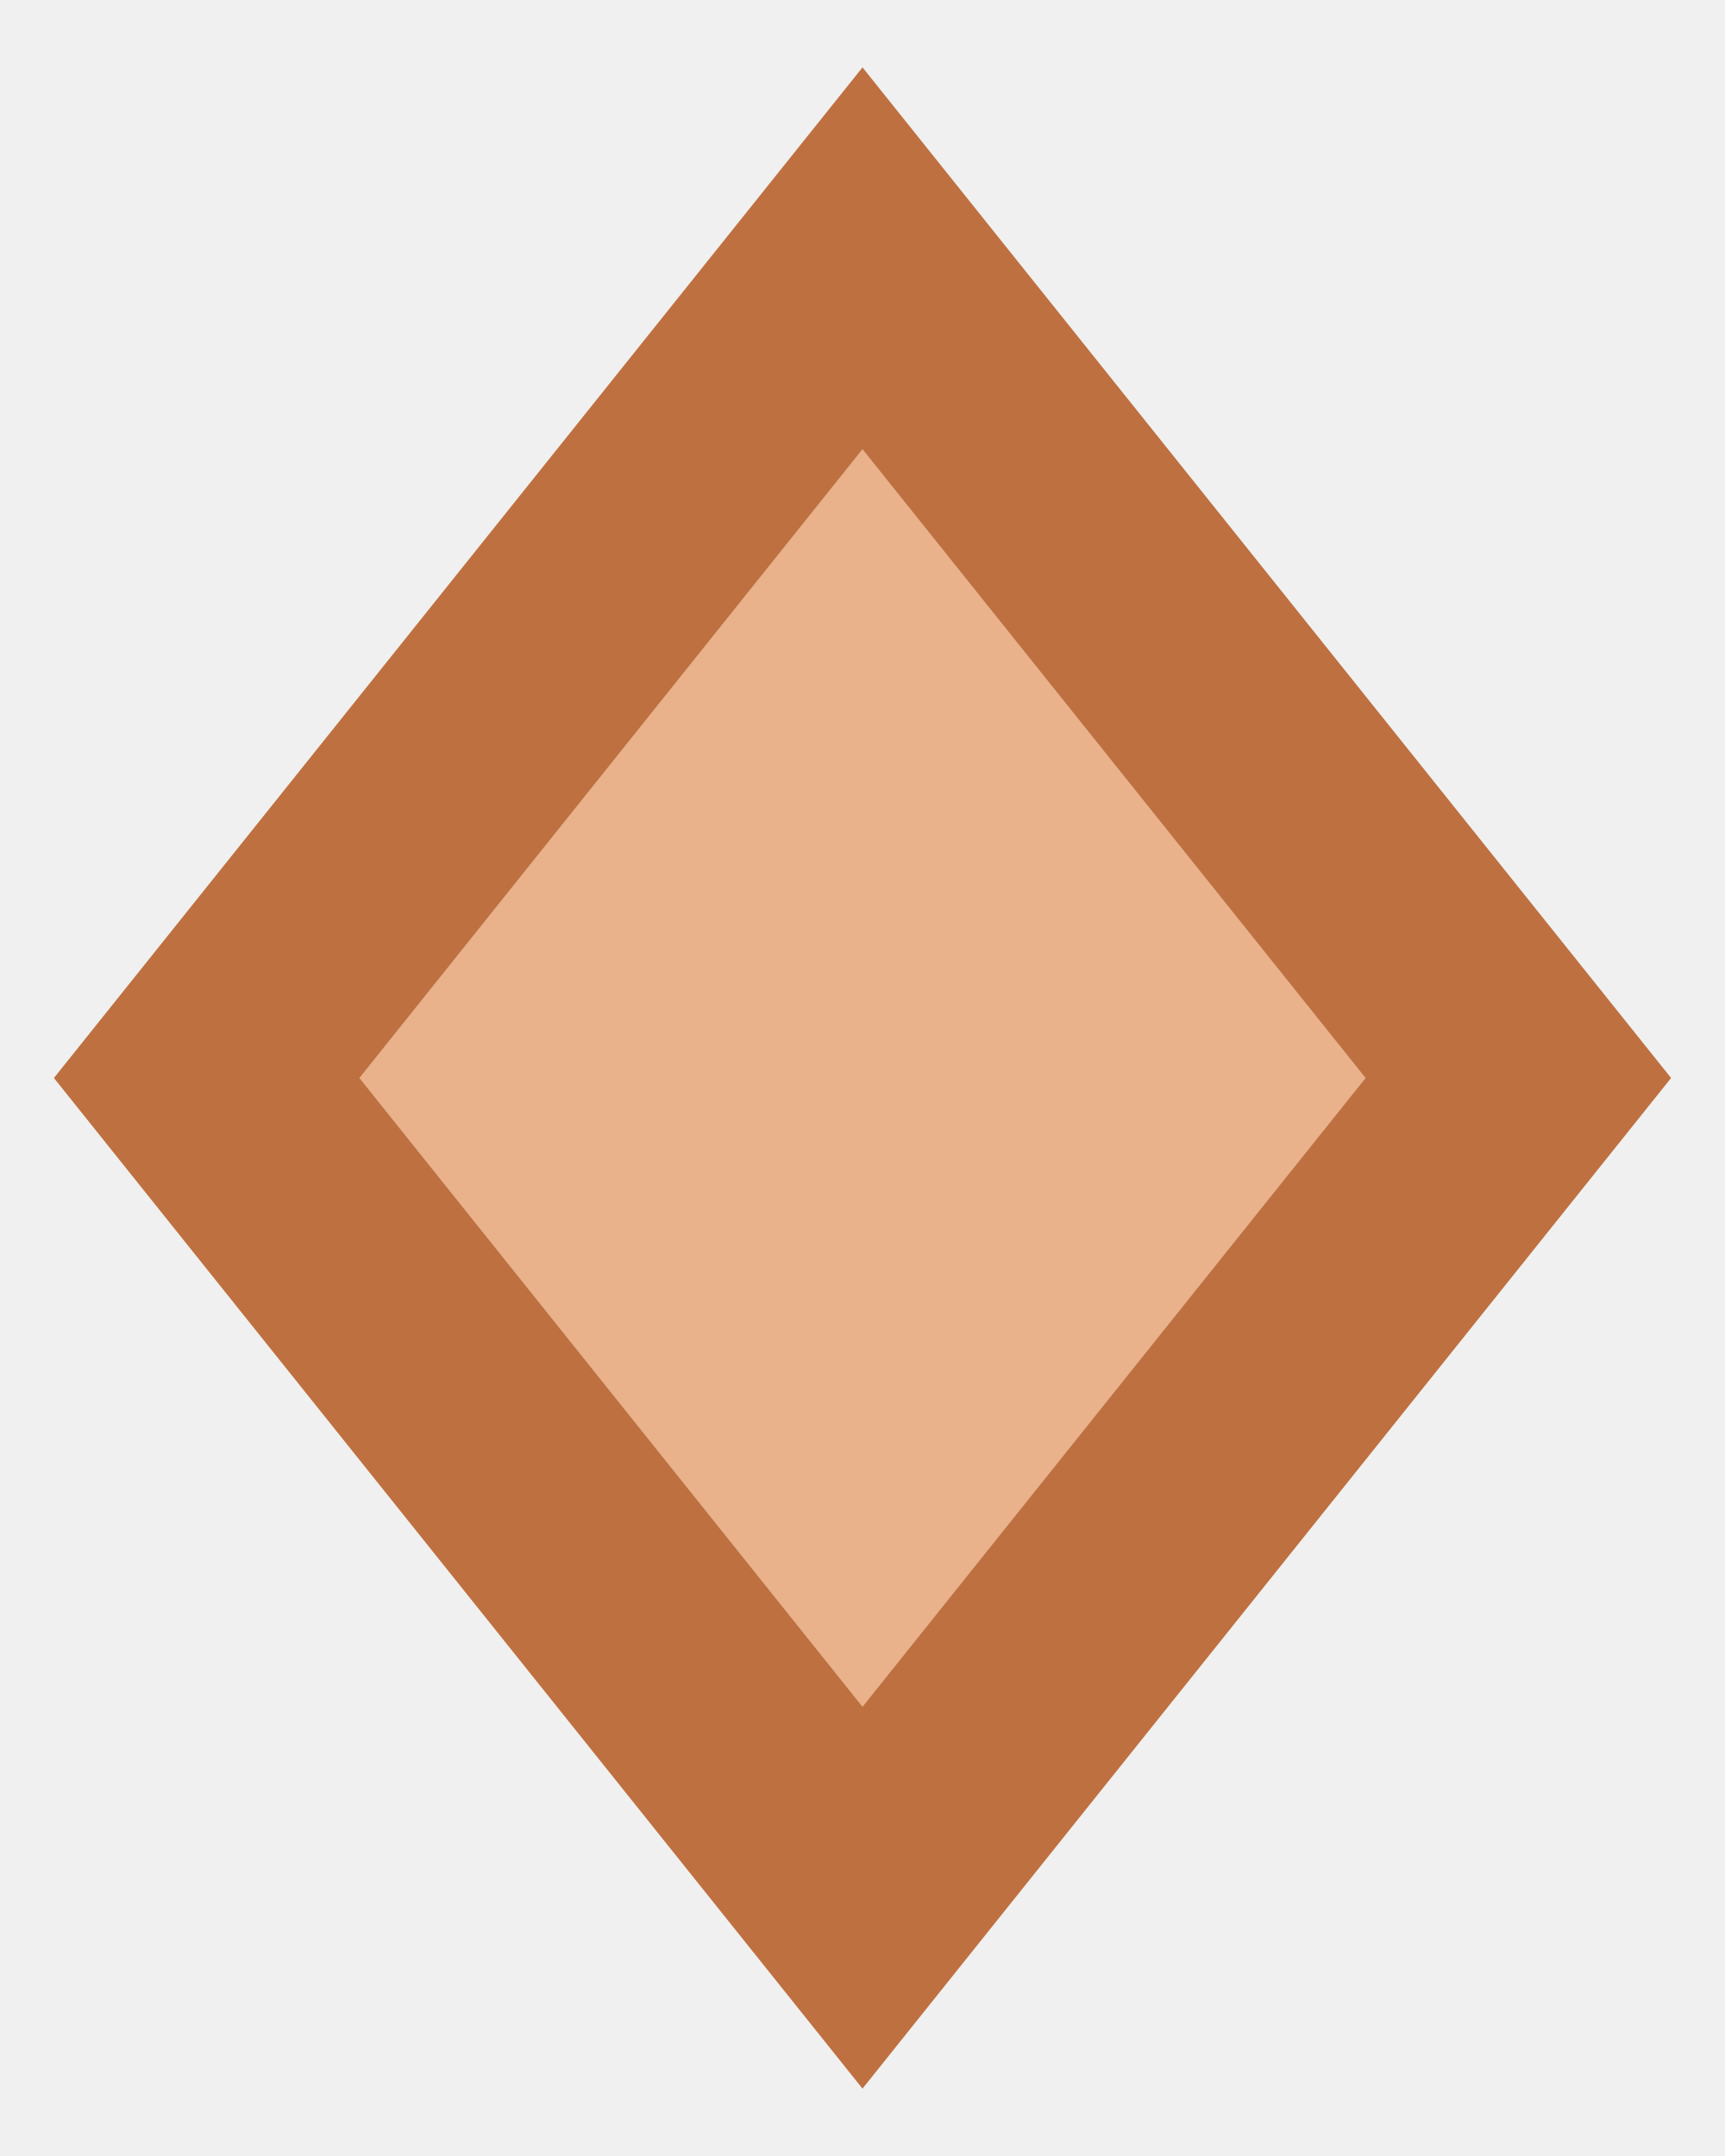
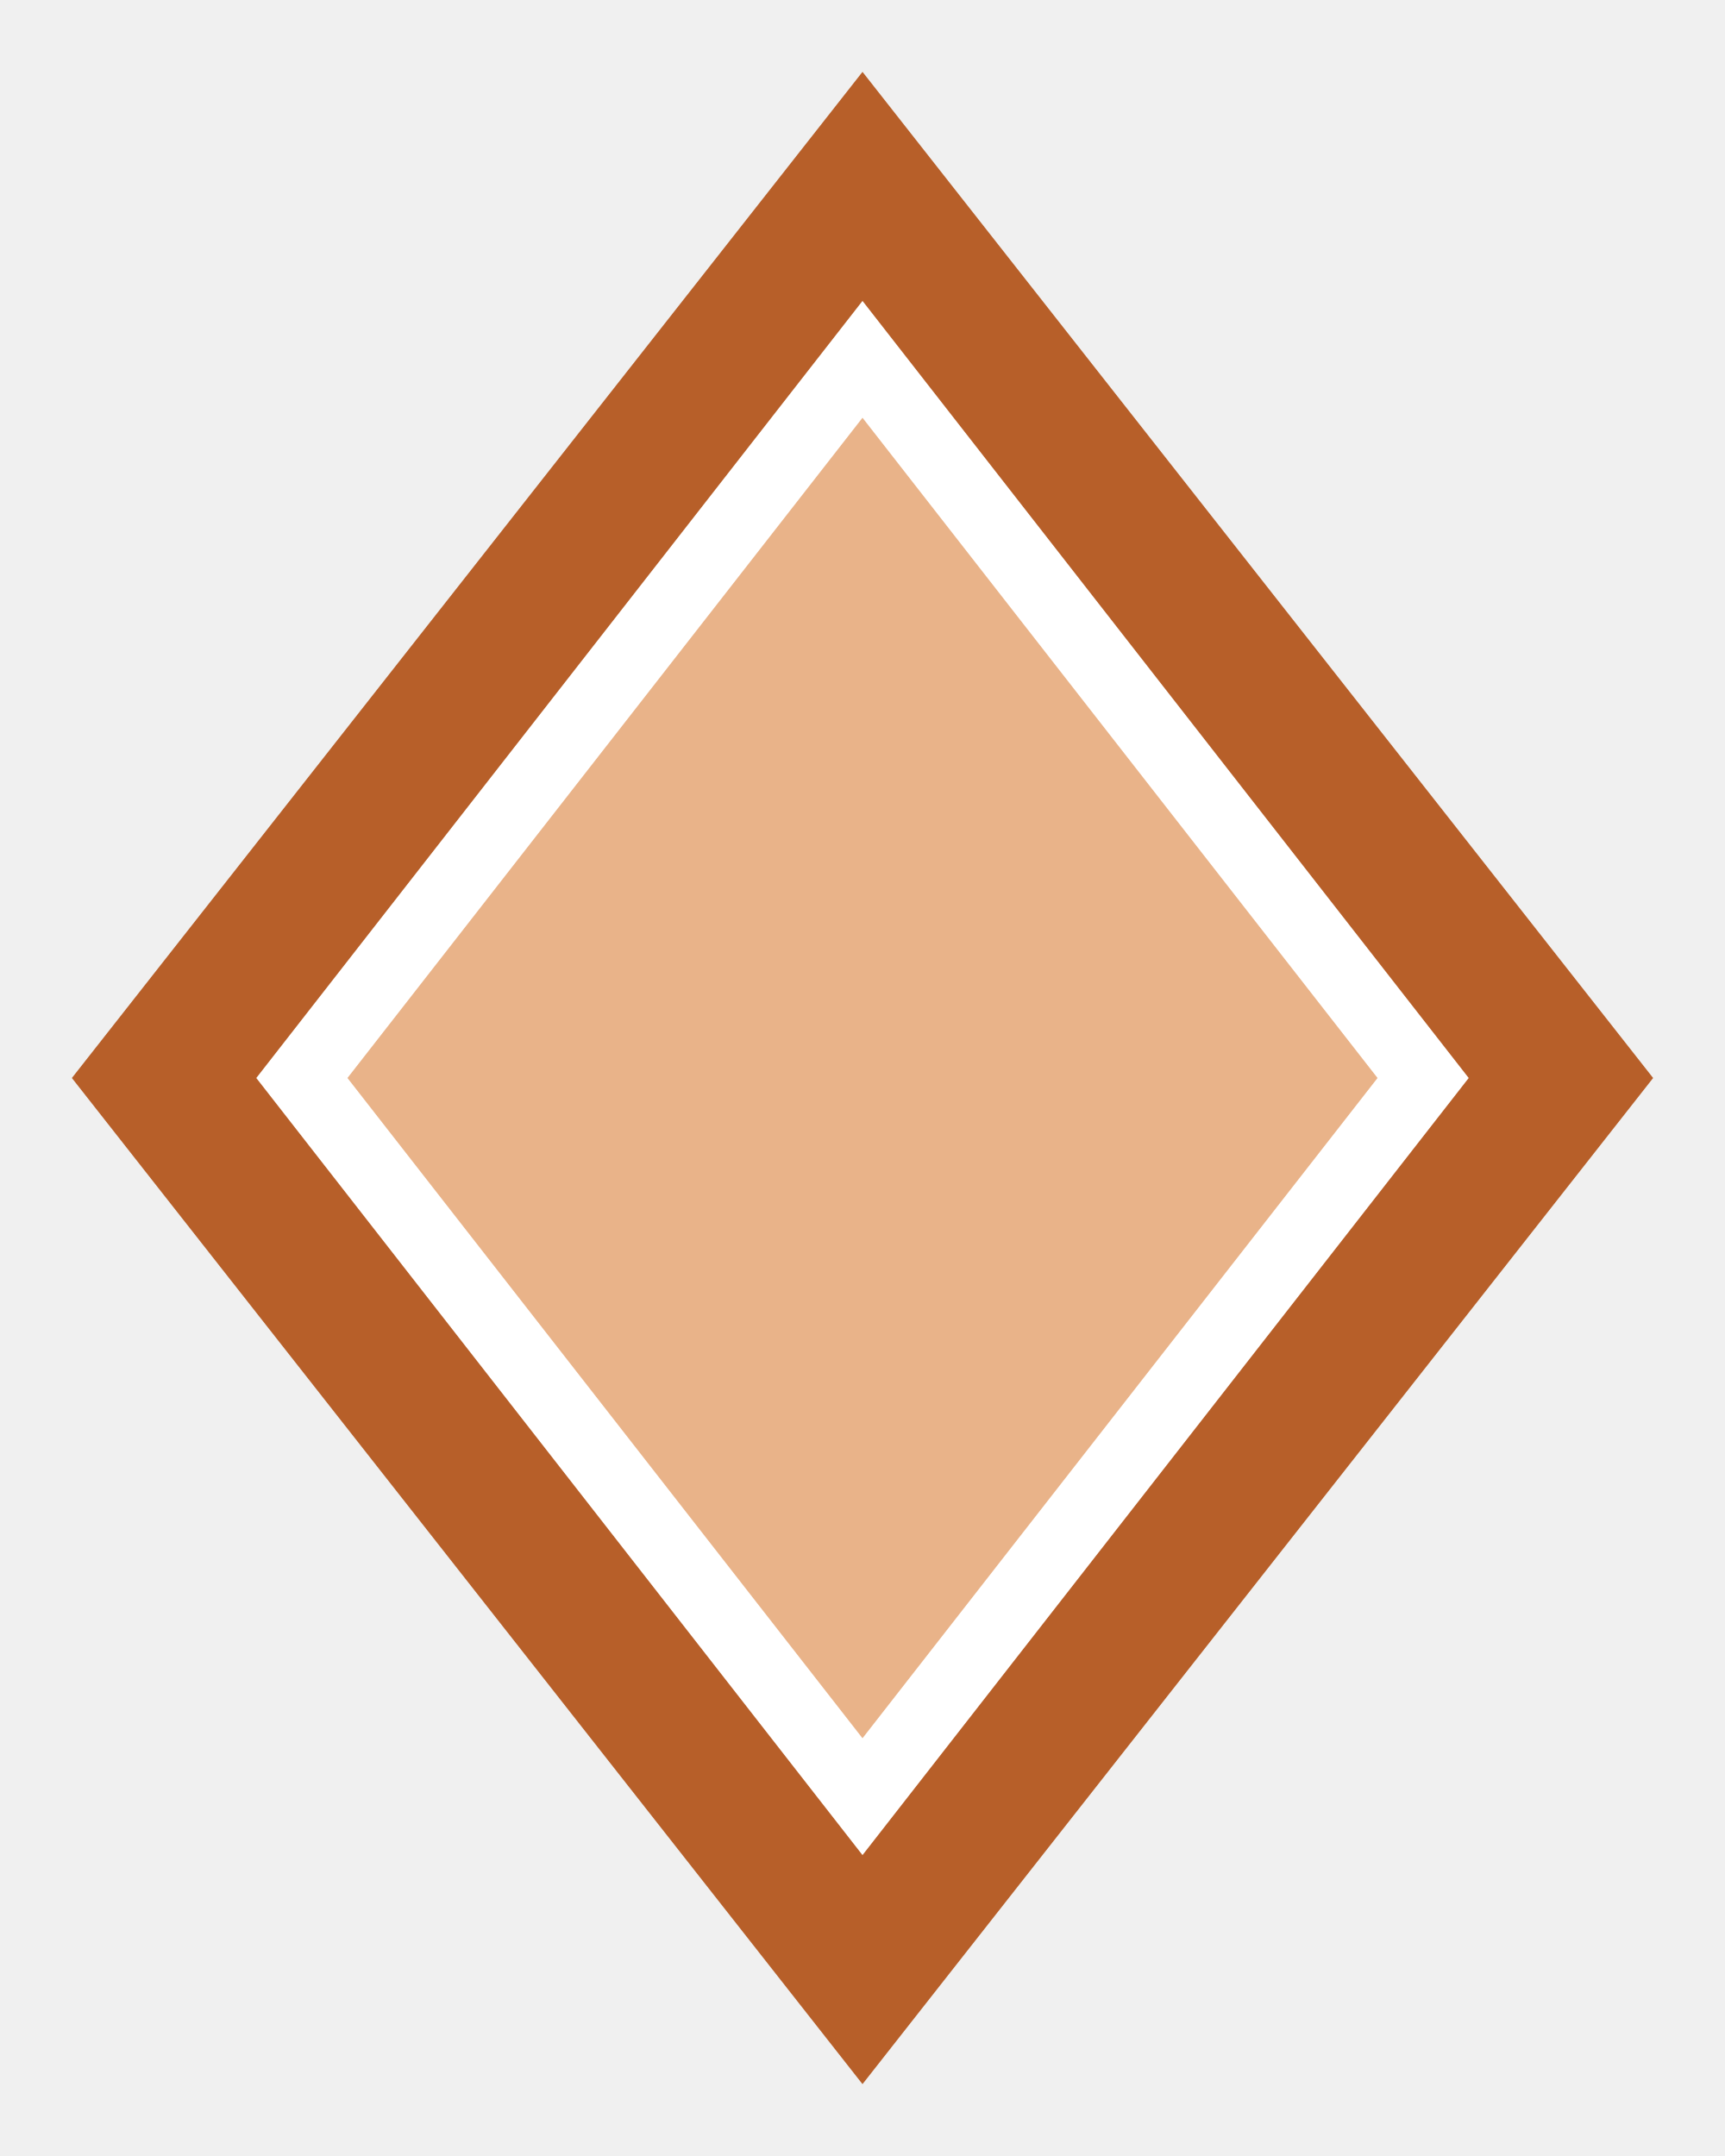
- <svg xmlns="http://www.w3.org/2000/svg" viewBox="0 0 100 141.075" width="24" height="30">
-   <view viewBox="0 0 100 141.075" id="1" />
-   <view viewBox="0 141.075 100 141.075" id="3" />
-   <view viewBox="0 282.15 100 141.075" id="4" />
-   <view viewBox="0 423.225 100 141.075" id="5" />
-   <view viewBox="0 564.3 100 141.075" id="7" />
-   <view viewBox="0 705.375 100 141.075" id="8" />
-   <view viewBox="0 846.45 100 141.075" id="10" />
-   <view viewBox="0 987.525 100 141.075" id="11" />
-   <view viewBox="0 1128.6 100 141.075" id="12" />
-   <view viewBox="0 1269.676 100 141.075" id="13" />
-   <view viewBox="0 1410.751 100 141.075" id="14" />
-   <view viewBox="0 1551.826 100 141.075" id="15" />
-   <view viewBox="0 1692.901 100 141.075" id="16" />
-   <view viewBox="0 1833.976 100 141.075" id="2" />
-   <view viewBox="0 1975.051 100 141.075" id="6" />
-   <view viewBox="0 2116.126 100 141.075" id="9" />
-   <view viewBox="0 2257.201 100 141.075" id="17" />
-   <view viewBox="0 2398.276 100 141.075" id="18" />
-   <g id="g1">
-     <path id="path815" style="opacity:1;fill:#68389a;fill-opacity:1;stroke:none" d="m 50,1697.309 52.903,66.129 L 50,1829.567 -2.903,1763.438 Z" />
-     <path id="path817" d="M 50,1722.291 82.918,1763.438 50,1804.585 17.082,1763.438 Z" style="opacity:1;fill:#dcb5d1;fill-opacity:1;stroke:none" />
+ <svg xmlns="http://www.w3.org/2000/svg" viewBox="0 0 24 30" width="24" height="30">
+   <defs>
+     <g style="opacity:1;fill-opacity:1">
+       <path id="outline" stroke="none" d="M 1,15 L 12,29 23,15 12,1 1,15 Z" />
+       <path id="fill" stroke-width="1" stroke="white" d="M 4.2,15 L 12,25 19.8,15 12,5 4.2,15 Z" />
+       <g id="node1">
+         <use href="#outline" fill="#B75F29" />
+         <use href="#fill" fill="#E9B389" />
+       </g>
+       <g id="node2">
+         <use href="#outline" fill="#a4a4a4" />
+         <use href="#fill" fill="#d2d2d2" />
+       </g>
+       <g id="node3">
+         <use href="#outline" fill="#5E803F" />
+         <use href="#fill" fill="#CADFB9" />
+       </g>
+       <g id="node4">
+         <use href="#outline" fill="#F1CBB1" />
+         <use href="#fill" fill="#B85F2A" />
+       </g>
+       <g id="node5">
+         <use href="#outline" fill="#9C2C1D" />
+         <use href="#fill" fill="#DA5233" />
+       </g>
+       <g id="node6">
+         <use href="#outline" fill="#a4a4a4" />
+         <use href="#fill" fill="#d2d2d2" />
+       </g>
+       <g id="node7">
+         <use href="#outline" fill="#385692" />
+         <use href="#fill" fill="#B8C7E4" />
+       </g>
+       <g id="node8">
+         <use href="#outline" fill="#A4C3E3" />
+         <use href="#fill" fill="#4075B1" />
+       </g>
+       <g id="node9">
+         <use href="#outline" fill="#a4a4a4" />
+         <use href="#fill" fill="#d2d2d2" />
+       </g>
+       <g id="node10">
+         <use href="#outline" fill="#7A411B" />
+         <use href="#fill" fill="#F8E6D8" />
+       </g>
+       <g id="node11">
+         <use href="#outline" fill="#CADFB7" />
+         <use href="#fill" fill="#5E803F" />
+       </g>
+       <g id="node12">
+         <use href="#outline" fill="#525251" />
+         <use href="#fill" fill="#7C7C7C" />
+       </g>
+       <g id="node13">
+         <use href="#outline" fill="#F9D878" />
+         <use href="#fill" fill="#C8C9C8" />
+       </g>
+       <g id="node14">
+         <use href="#outline" fill="#262626" />
+         <use href="#fill" fill="#F2F2F2" />
+       </g>
+       <g id="node15">
+         <use href="#outline" fill="#B89130" />
+         <use href="#fill" fill="#FAE6A2" />
+       </g>
+       <g id="node16">
+         <use href="#outline" fill="#68399A" />
+         <use href="#fill" fill="#E8ABDC" />
+       </g>
+       <g id="node17">
+         <use href="#outline" fill="#5E803E" />
+         <use href="#fill" fill="#FCF2CF" />
+       </g>
+       <g id="node18">
+         <use href="#outline" fill="#a4a4a4" />
+         <use href="#fill" fill="#d2d2d2" />
+       </g>
+       <g id="node19">
+         <use href="#outline" fill="#a4a4a4" />
+         <use href="#fill" fill="#d2d2d2" />
+       </g>
+       <g id="node20">
+         <use href="#outline" fill="#a4a4a4" />
+         <use href="#fill" fill="#d2d2d2" />
+       </g>
+     </g>
+   </defs>
+   <view id="1" viewBox="0 0 24 30" />
+   <view id="2" viewBox="0 30 24 30" />
+   <view id="3" viewBox="0 60 24 30" />
+   <view id="4" viewBox="0 90 24 30" />
+   <view id="5" viewBox="0 120 24 30" />
+   <view id="6" viewBox="0 150 24 30" />
+   <view id="7" viewBox="0 180 24 30" />
+   <view id="8" viewBox="0 210 24 30" />
+   <view id="9" viewBox="0 240 24 30" />
+   <view id="10" viewBox="0 270 24 30" />
+   <view id="11" viewBox="0 300 24 30" />
+   <view id="12" viewBox="0 330 24 30" />
+   <view id="13" viewBox="0 360 24 30" />
+   <view id="14" viewBox="0 390 24 30" />
+   <view id="15" viewBox="0 420 24 30" />
+   <view id="16" viewBox="0 450 24 30" />
+   <view id="17" viewBox="0 480 24 30" />
+   <view id="18" viewBox="0 510 24 30" />
+   <view id="19" viewBox="0 540 24 30" />
+   <view id="20" viewBox="0 570 24 30" />
+   <g id="g1" transform="translate(0,0)">
+     <use href="#node1" />
  </g>
-   <g transform="translate(0,-141.0751)" id="g3">
-     <path id="path820" d="m 50,1697.309 52.903,66.129 L 50,1829.567 -2.903,1763.438 Z" style="opacity:1;fill:#f5c042;fill-opacity:1;stroke:none" />
-     <path id="path822" style="opacity:1;fill:#fae6a3;fill-opacity:1;stroke:none" d="M 50,1722.291 82.918,1763.438 50,1804.585 17.082,1763.438 Z" />
+   <g id="g2" transform="translate(0,30)">
+     <use href="#node2" />
  </g>
-   <g transform="translate(0,-282.1502)" id="g4">
-     <path id="path825" style="opacity:1;fill:#eb3223;fill-opacity:1;stroke:none" d="m 50,1697.309 52.903,66.129 L 50,1829.567 -2.903,1763.438 Z" />
-     <path id="path827" d="M 50,1722.291 82.918,1763.438 50,1804.585 17.082,1763.438 Z" style="opacity:1;fill:#ebaa9e;fill-opacity:1;stroke:none" />
+   <g id="g3" transform="translate(0,60)">
+     <use href="#node3" />
  </g>
-   <g transform="translate(0,-423.2252)" id="g5">
-     <path id="path830" d="m 50,1697.309 52.903,66.129 L 50,1829.567 -2.903,1763.438 Z" style="opacity:1;fill:#b79030;fill-opacity:1;stroke:none" />
-     <path id="path832" style="opacity:1;fill:#bfbebe;fill-opacity:1;stroke:none" d="M 50,1722.291 82.918,1763.438 50,1804.585 17.082,1763.438 Z" />
+   <g id="g4" transform="translate(0,90)">
+     <use href="#node4" />
  </g>
-   <g transform="translate(0,-564.3003)" id="g7">
-     <path id="path835" style="opacity:1;fill:#515151;fill-opacity:1;stroke:none" d="m 50,1697.309 52.903,66.129 L 50,1829.567 -2.903,1763.438 Z" />
-     <path id="path837" d="M 50,1722.291 82.918,1763.438 50,1804.585 17.082,1763.438 Z" style="opacity:1;fill:#bebebf;fill-opacity:1;stroke:none" />
+   <g id="g5" transform="translate(0,120)">
+     <use href="#node5" />
  </g>
-   <g transform="translate(0,-705.3754)" id="g8">
-     <path id="path840" d="m 50,1697.309 52.903,66.129 L 50,1829.567 -2.903,1763.438 Z" style="opacity:1;fill:#b75f29;fill-opacity:1;stroke:none" />
-     <path id="path842" style="opacity:1;fill:#bebfbe;fill-opacity:1;stroke:none" d="M 50,1722.291 82.918,1763.438 50,1804.585 17.082,1763.438 Z" />
+   <g id="g6" transform="translate(0,150)">
+     <use href="#node6" />
  </g>
-   <g transform="translate(0,-846.4504)" id="g10">
-     <path id="path845" style="opacity:1;fill:#b1ce94;fill-opacity:1;stroke:none" d="m 50,1697.309 52.903,66.129 L 50,1829.567 -2.903,1763.438 Z" />
-     <path id="path847" d="M 50,1722.291 82.918,1763.438 50,1804.585 17.082,1763.438 Z" style="opacity:1;fill:#e4efdb;fill-opacity:1;stroke:none" />
+   <g id="g7" transform="translate(0,180)">
+     <use href="#node7" />
  </g>
-   <g transform="translate(0,-987.5255)" id="g11">
-     <path id="path850" d="m 50,1697.309 52.903,66.129 L 50,1829.567 -2.903,1763.438 Z" style="opacity:1;fill:#3f74b0;fill-opacity:1;stroke:none" />
-     <path id="path852" style="opacity:1;fill:#689ad0;fill-opacity:1;stroke:none" d="M 50,1722.291 82.918,1763.438 50,1804.585 17.082,1763.438 Z" />
+   <g id="g8" transform="translate(0,210)">
+     <use href="#node8" />
  </g>
-   <g transform="translate(0,-1128.601)" id="g12">
-     <path id="path855" style="opacity:1;fill:#b02218;fill-opacity:1;stroke:none" d="m 50,1697.309 52.903,66.129 L 50,1829.567 -2.903,1763.438 Z" />
-     <path id="path857" d="M 50,1722.291 82.918,1763.438 50,1804.585 17.082,1763.438 Z" style="opacity:1;fill:#e17863;fill-opacity:1;stroke:none" />
+   <g id="g9" transform="translate(0,240)">
+     <use href="#node9" />
  </g>
-   <g transform="translate(0,-1269.676)" id="g13">
-     <path id="path860" d="m 50,1697.309 52.903,66.129 L 50,1829.567 -2.903,1763.438 Z" style="opacity:1;fill:#7a601d;fill-opacity:1;stroke:none" />
-     <path id="path862" style="opacity:1;fill:#fcf1cf;fill-opacity:1;stroke:none" d="M 50,1722.291 82.918,1763.438 50,1804.585 17.082,1763.438 Z" />
+   <g id="g10" transform="translate(0,270)">
+     <use href="#node10" />
  </g>
-   <g transform="translate(0,-1410.751)" id="g14">
-     <path id="path865" style="opacity:1;fill:#b89131;fill-opacity:1;stroke:none" d="m 50,1697.309 52.903,66.129 L 50,1829.567 -2.903,1763.438 Z" />
-     <path id="path867" d="M 50,1722.291 82.918,1763.438 50,1804.585 17.082,1763.438 Z" style="opacity:1;fill:#f6c043;fill-opacity:1;stroke:none" />
+   <g id="g11" transform="translate(0,300)">
+     <use href="#node11" />
  </g>
-   <g transform="translate(0,-1551.826)" id="g15">
-     <path id="path870" d="m 50,1697.309 52.903,66.129 L 50,1829.567 -2.903,1763.438 Z" style="opacity:1;fill:#5e803f;fill-opacity:1;stroke:none" />
-     <path id="path872" style="opacity:1;fill:#b0ce94;fill-opacity:1;stroke:none" d="M 50,1722.291 82.918,1763.438 50,1804.585 17.082,1763.438 Z" />
+   <g id="g12" transform="translate(0,330)">
+     <use href="#node12" />
  </g>
-   <g transform="translate(0,-1692.901)" id="g16">
-     <path id="path875" style="opacity:1;fill:#be7041;fill-opacity:1;stroke:none" d="m 50,1697.309 52.903,66.129 L 50,1829.567 -2.903,1763.438 Z" />
-     <path id="path877" d="M 50,1722.291 82.918,1763.438 50,1804.585 17.082,1763.438 Z" style="opacity:1;fill:#e9b28a;fill-opacity:1;stroke:none" />
+   <g id="g13" transform="translate(0,360)">
+     <use href="#node13" />
  </g>
-   <g id="g2" transform="translate(0,141.0788)">
-     <path d="m 50,1697.309 52.903,66.129 L 50,1829.567 -2.903,1763.438 Z" style="opacity:1;fill:#a4a4a4;fill-opacity:1;stroke:none" id="path888" />
-     <path style="opacity:1;fill:#d2d2d2;fill-opacity:1;stroke:none" d="M 50,1722.291 82.918,1763.438 50,1804.585 17.082,1763.438 Z" id="path890" />
+   <g id="g14" transform="translate(0,390)">
+     <use href="#node14" />
  </g>
-   <g transform="matrix(0.9999938,0,0,1,-1.8092844e-5,282.1567)" id="g6">
-     <path id="path894" style="opacity:1;fill:#a4a4a4;fill-opacity:1;stroke:none" d="m 50,1697.309 52.903,66.129 L 50,1829.567 -2.903,1763.438 Z" />
-     <path id="path896" d="M 50,1722.291 82.918,1763.438 50,1804.585 17.082,1763.438 Z" style="opacity:1;fill:#d2d2d2;fill-opacity:1;stroke:none" />
+   <g id="g15" transform="translate(0,420)">
+     <use href="#node15" />
  </g>
-   <g id="g9" transform="matrix(0.9999938,0,0,1,-1.8092844e-5,423.2346)">
-     <path d="m 50,1697.309 52.903,66.129 L 50,1829.567 -2.903,1763.438 Z" style="opacity:1;fill:#a4a4a4;fill-opacity:1;stroke:none" id="path900" />
-     <path style="opacity:1;fill:#d2d2d2;fill-opacity:1;stroke:none" d="M 50,1722.291 82.918,1763.438 50,1804.585 17.082,1763.438 Z" id="path902" />
+   <g id="g16" transform="translate(0,450)">
+     <use href="#node16" />
  </g>
-   <g transform="matrix(0.9999938,0,0,1,-1.8092844e-5,564.3125)" id="g17">
-     <path id="path906" style="opacity:1;fill:#1f7c15;fill-opacity:1;stroke:none" d="m 50,1697.309 52.903,66.129 L 50,1829.567 -2.903,1763.438 Z" />
-     <path id="path908" d="M 50,1722.291 82.918,1763.438 50,1804.585 17.082,1763.438 Z" style="opacity:1;fill:#eaf2ab;fill-opacity:1;stroke:none" />
+   <g id="g17" transform="translate(0,480)">
+     <use href="#node17" />
  </g>
-   <g id="g18" transform="matrix(0.9999938,0,0,1,-1.8092844e-5,705.3904)">
-     <path d="m 50,1697.309 52.903,66.129 L 50,1829.567 -2.903,1763.438 Z" style="opacity:1;fill:#a4a4a4;fill-opacity:1;stroke:none" id="path912" />
-     <path style="opacity:1;fill:#d2d2d2;fill-opacity:1;stroke:none" d="M 50,1722.291 82.918,1763.438 50,1804.585 17.082,1763.438 Z" id="path914" />
+   <g id="g18" transform="translate(0,510)">
+     <use href="#node18" />
+   </g>
+   <g id="g19" transform="translate(0,540)">
+     <use href="#node19" />
+   </g>
+   <g id="g20" transform="translate(0,570)">
+     <use href="#node20" />
  </g>
</svg>
